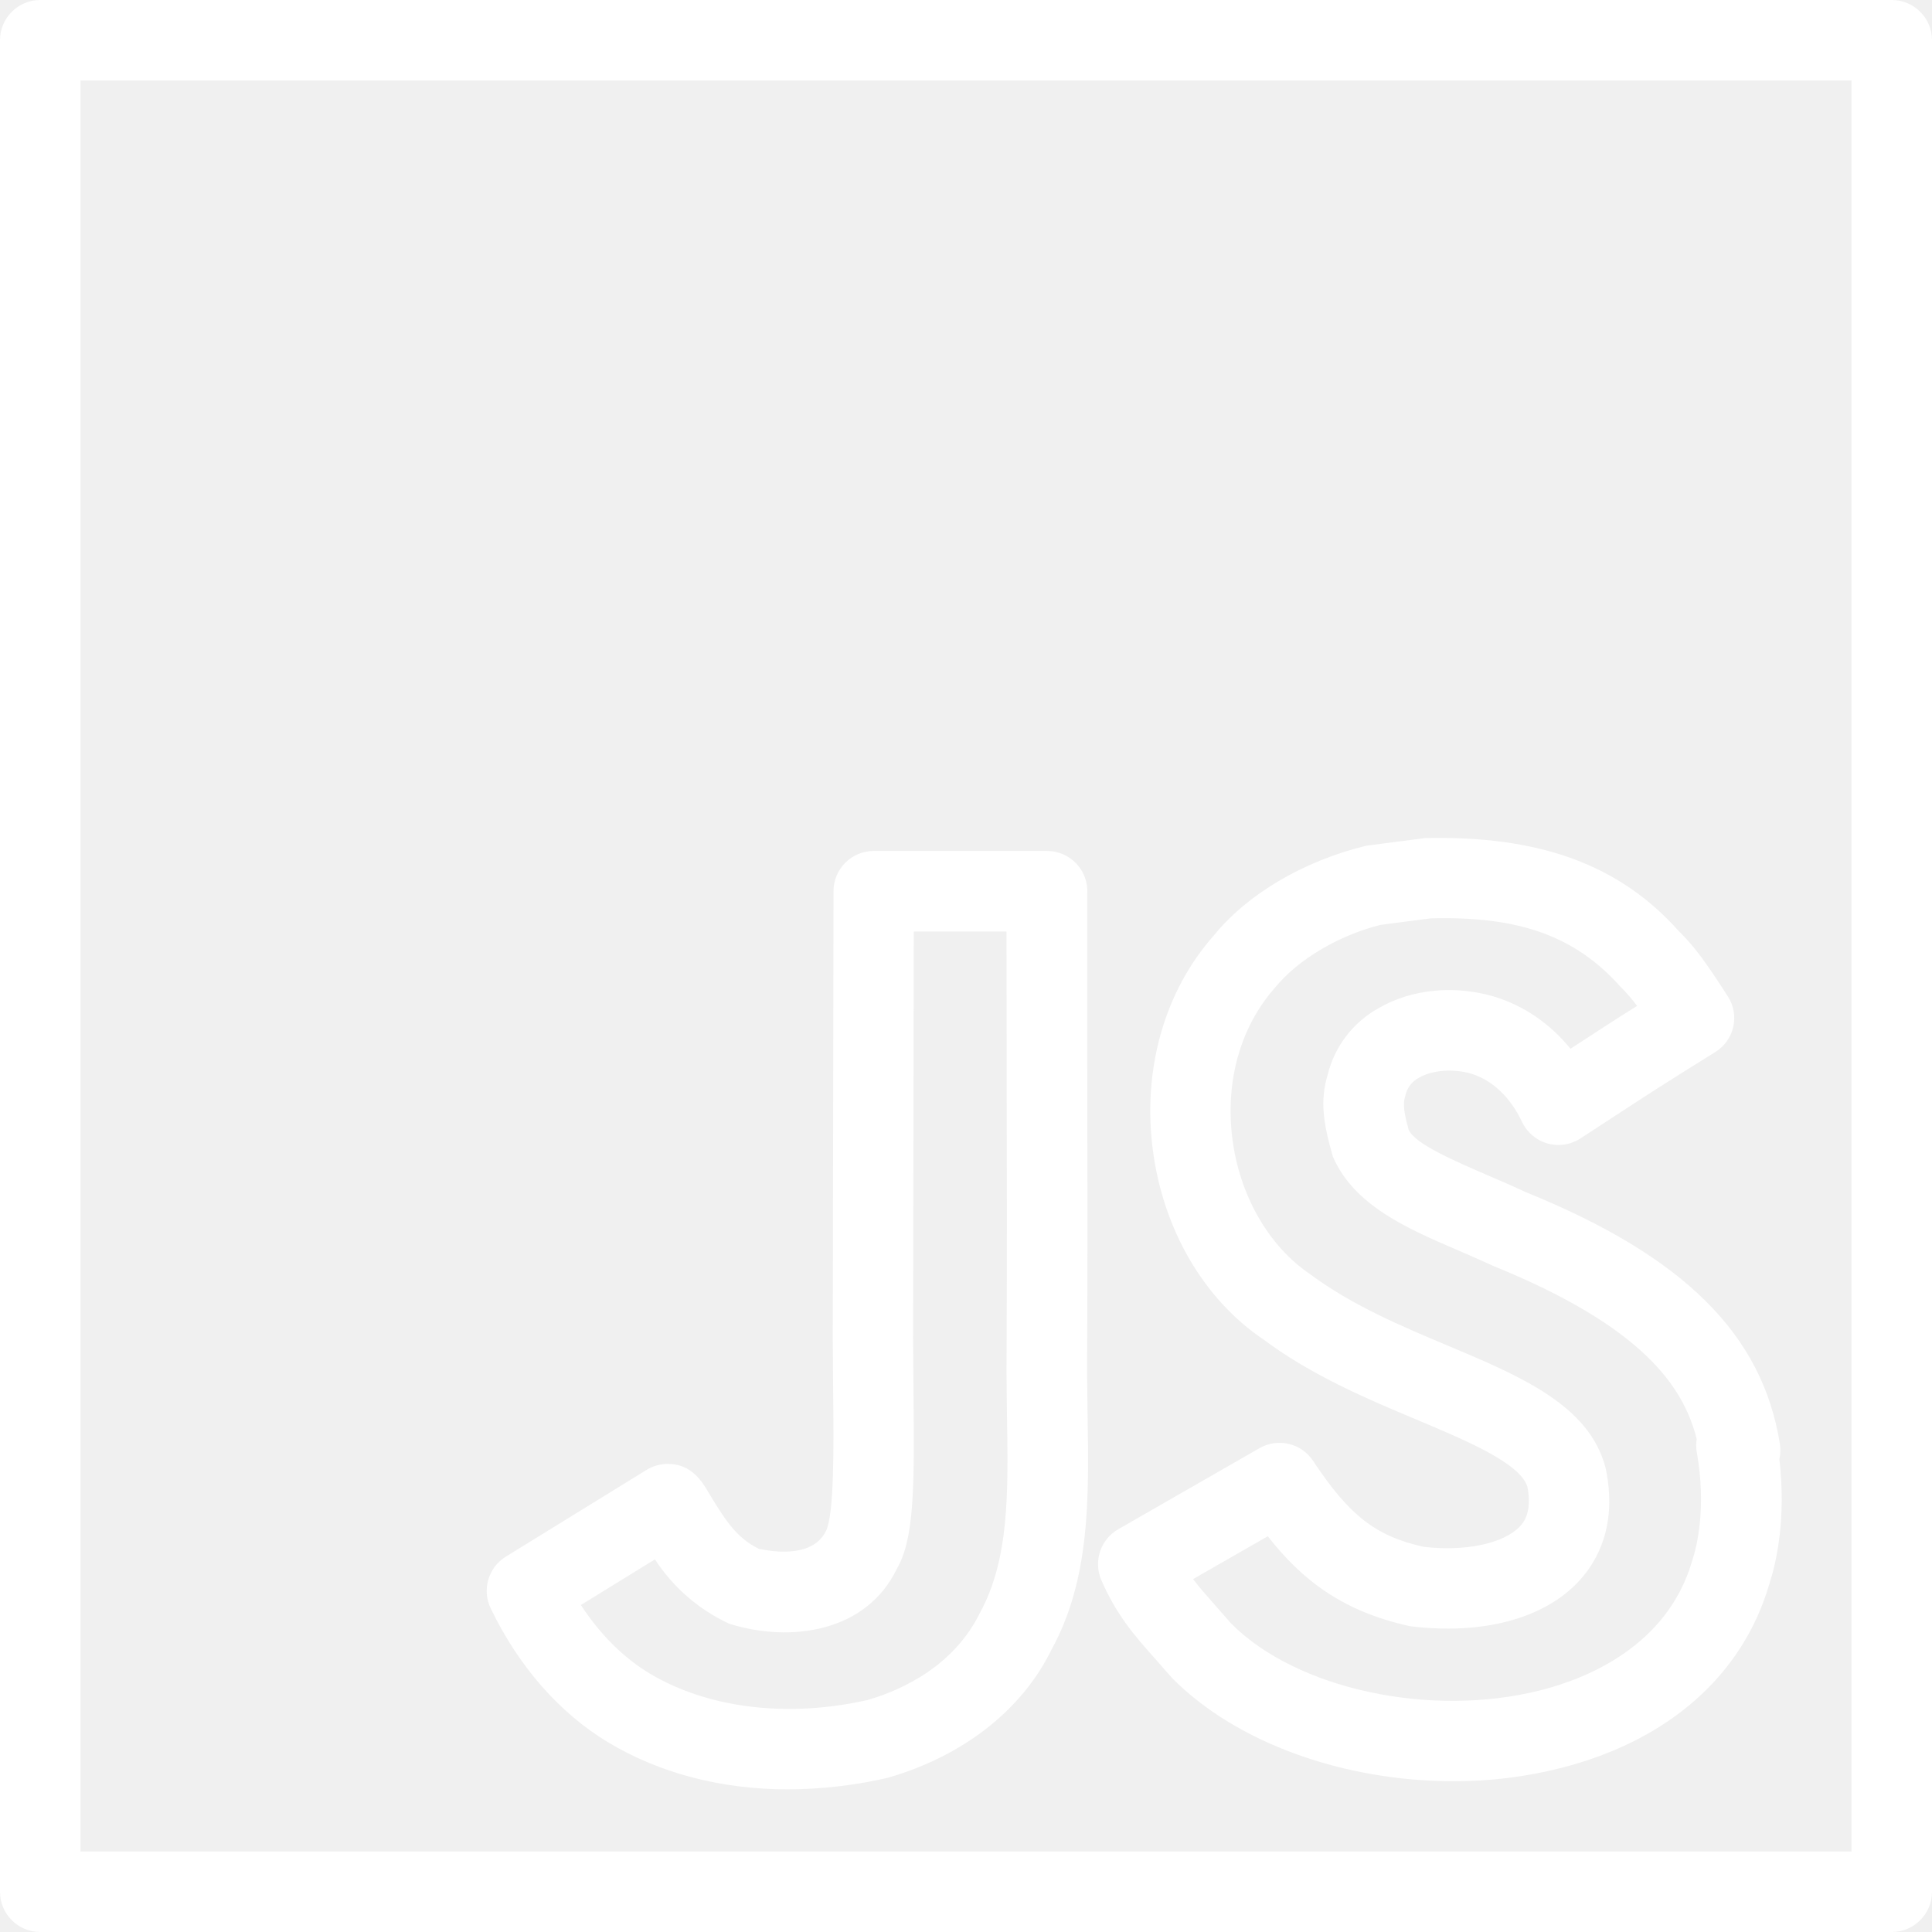
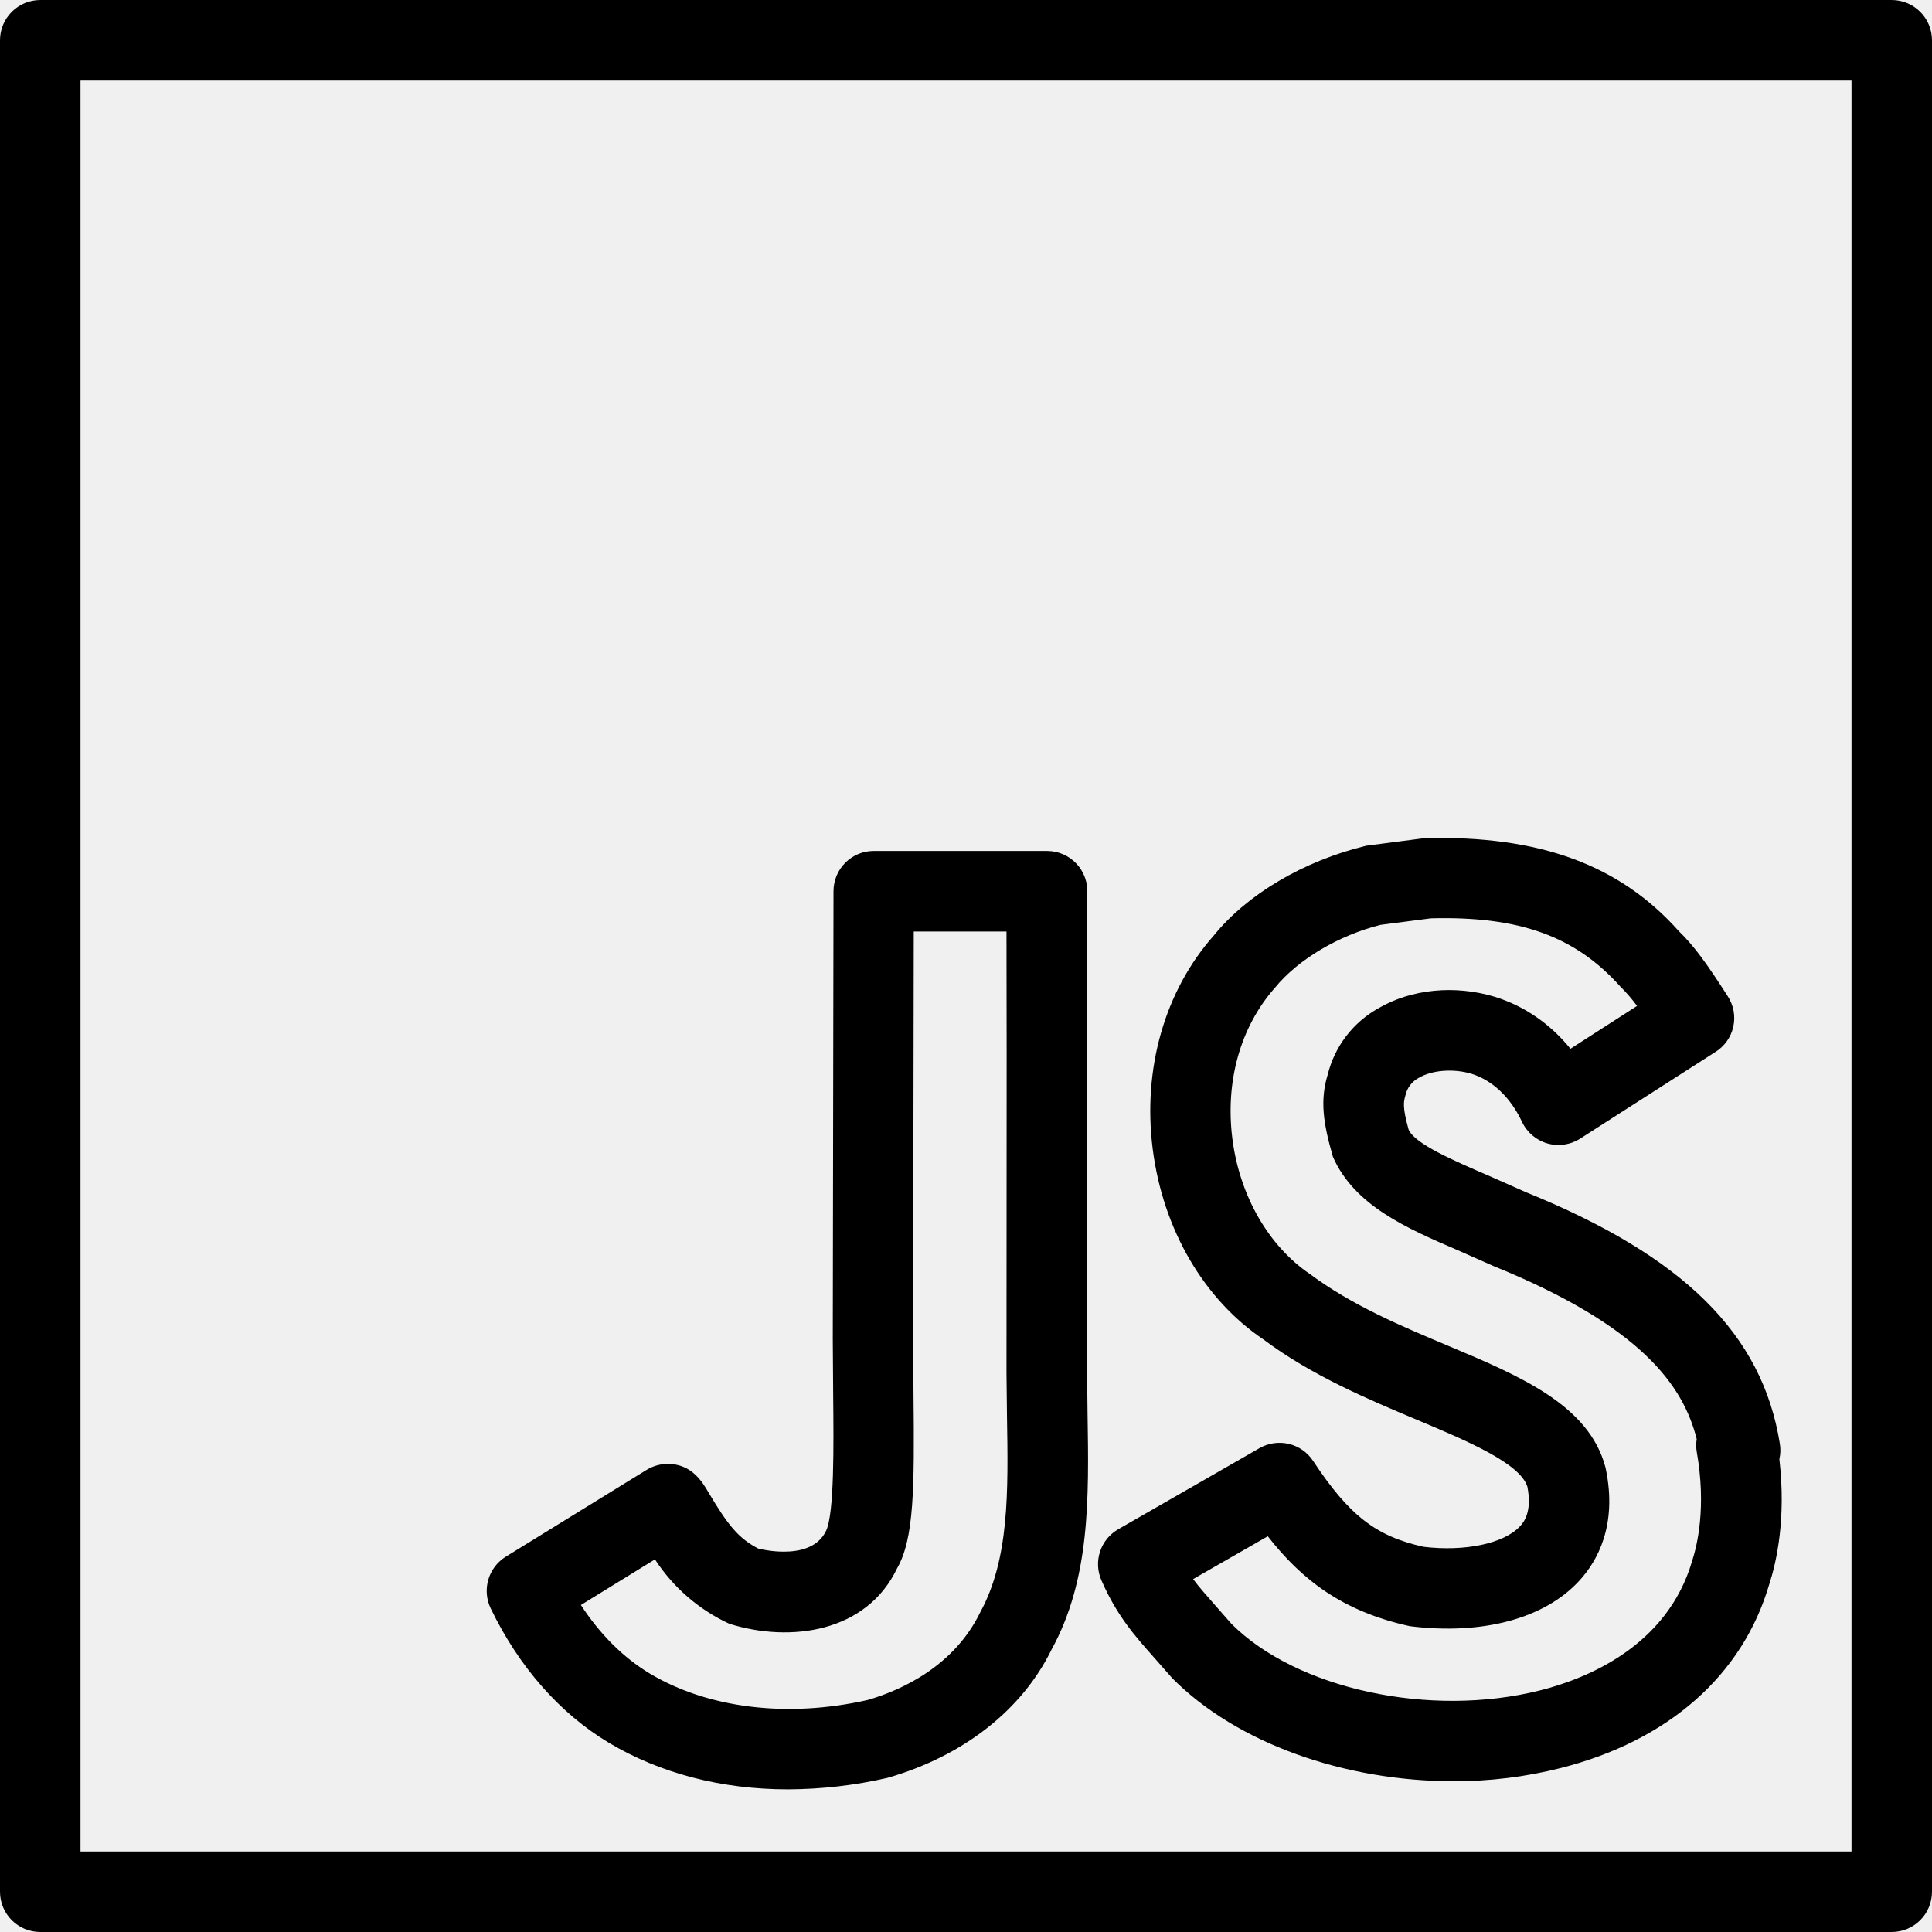
- <svg xmlns="http://www.w3.org/2000/svg" viewBox="0 0 24 24" id="javascript">
-   <path d="M23.5 24H.5a.5.5 0 0 1-.5-.5V.5A.5.5 0 0 1 .5 0h23a.5.5 0 0 1 .5.5v23a.5.5 0 0 1-.5.5zM1 23h22V1H1v22zm8.787-.772c-.823 0-1.585-.197-2.229-.582-.605-.364-1.111-.939-1.462-1.665a.5.5 0 0 1 .188-.644l1.749-1.078a.504.504 0 0 1 .262-.074c.3 0 .432.227.511.363.237.397.369.566.624.694.005-.004.14.034.308.033.193 0 .423-.048.524-.259.103-.218.094-1.065.088-1.684l-.005-.698.009-5.563a.5.5 0 0 1 .5-.5h2.154a.5.5 0 0 1 .498.536v2c.003 1.317.005 2.63-.002 3.942l.006.516c.017 1.055.033 2.051-.448 2.928-.366.747-1.092 1.32-2.036 1.592a5.6 5.6 0 0 1-1.239.143zm-2.571-2.29c.237.364.528.654.855.851.724.433 1.711.554 2.707.329.444-.129 1.075-.43 1.396-1.084.364-.666.351-1.493.335-2.452l-.006-.533c.008-1.314.005-2.625.002-3.939l-.002-1.538h-1.152l-.008 5.063.005.688c.012 1.167.008 1.792-.205 2.161-.379.794-1.324.925-2.083.687a2.205 2.205 0 0 1-.924-.8l-.92.567zm1.078-1.2-.388.254.388-.254zm.023-.015.007-.005-.007.005zm9.737 3.404c-1.346 0-2.688-.468-3.493-1.281l-.212-.241c-.254-.286-.474-.533-.667-.974a.5.5 0 0 1 .209-.634l1.754-1.007a.5.5 0 0 1 .667.158c.447.677.78.936 1.373 1.067.505.061.996-.037 1.198-.256.038-.042.153-.166.091-.49-.092-.293-.745-.568-1.375-.833-.612-.257-1.305-.549-1.903-.996-.74-.498-1.25-1.367-1.377-2.369-.126-.995.149-1.959.757-2.647.416-.514 1.111-.927 1.895-1.118l.731-.095c1.429-.033 2.418.333 3.151 1.154.2.194.358.419.61.811a.496.496 0 0 1-.157.694c-.687.428-.687.428-1.673 1.072a.5.5 0 0 1-.726-.206c-.143-.304-.367-.517-.63-.598-.22-.065-.483-.047-.65.05a.324.324 0 0 0-.168.218c-.022.079-.041.139.04.429.083.178.556.381 1.012.578.147.063.295.127.44.195 1.959.794 2.941 1.762 3.159 3.127a.49.49 0 0 1-.006.191c.086.741-.037 1.281-.125 1.552-.331 1.132-1.253 1.946-2.594 2.286a5.355 5.355 0 0 1-1.331.163zm-3.233-2.511c.077.103.166.202.274.325l.2.228c.804.809 2.465 1.177 3.843.828.57-.144 1.572-.545 1.882-1.605.062-.192.179-.667.058-1.354a.49.49 0 0 1-.001-.162c-.165-.652-.671-1.397-2.527-2.15-.16-.074-.299-.134-.436-.193-.634-.273-1.291-.556-1.556-1.163-.121-.418-.162-.7-.065-1.02a1.3 1.3 0 0 1 .632-.826c.408-.238.946-.291 1.442-.142.369.114.691.337.942.646.402-.262.576-.375.827-.532a1.968 1.968 0 0 0-.208-.241c-.561-.626-1.254-.876-2.354-.847l-.624.081c-.511.128-1.022.424-1.313.782-.431.488-.618 1.166-.528 1.875.09.706.451 1.334.964 1.681.52.387 1.126.643 1.712.889.901.379 1.753.738 1.958 1.51l.006.027c.142.694-.103 1.137-.333 1.386-.432.469-1.201.674-2.102.562-.838-.184-1.342-.576-1.765-1.117l-.928.532z" fill="white" />
+ <svg xmlns="http://www.w3.org/2000/svg" viewBox="0 0 24 24">
+   <path d="M23.5 24H.5a.5.5 0 0 1-.5-.5V.5A.5.5 0 0 1 .5 0h23a.5.5 0 0 1 .5.5v23a.5.5 0 0 1-.5.5zM1 23h22V1H1v22zm8.787-.772c-.823 0-1.585-.197-2.229-.582-.605-.364-1.111-.939-1.462-1.665a.5.5 0 0 1 .188-.644l1.749-1.078a.504.504 0 0 1 .262-.074c.3 0 .432.227.511.363.237.397.369.566.624.694.005-.004.14.034.308.033.193 0 .423-.048.524-.259.103-.218.094-1.065.088-1.684l-.005-.698.009-5.563a.5.5 0 0 1 .5-.5h2.154a.5.5 0 0 1 .498.536v2l-.002 3.942.006.516c.017 1.055.033 2.051-.448 2.928-.366.747-1.092 1.32-2.036 1.592a5.6 5.6 0 0 1-1.239.143zm-2.571-2.29c.237.364.528.654.855.851.724.433 1.711.554 2.707.329.444-.129 1.075-.43 1.396-1.084.364-.666.351-1.493.335-2.452l-.006-.533.002-3.939-.002-1.538h-1.152l-.008 5.063.005.688c.012 1.167.008 1.792-.205 2.161-.379.794-1.324.925-2.083.687a2.205 2.205 0 0 1-.924-.8l-.92.567zm1.078-1.2l-.388.254.388-.254zm.023-.015l.007-.005-.007.005zm9.737 3.404c-1.346 0-2.688-.468-3.493-1.281l-.212-.241c-.254-.286-.474-.533-.667-.974a.5.5 0 0 1 .209-.634l1.754-1.007a.5.5 0 0 1 .667.158c.447.677.78.936 1.373 1.067.505.061.996-.037 1.198-.256.038-.042.153-.166.091-.49-.092-.293-.745-.568-1.375-.833-.612-.257-1.305-.549-1.903-.996-.74-.498-1.25-1.367-1.377-2.369-.126-.995.149-1.959.757-2.647.416-.514 1.111-.927 1.895-1.118l.731-.095c1.429-.033 2.418.333 3.151 1.154.2.194.358.419.61.811a.496.496 0 0 1-.157.694l-1.673 1.072a.5.5 0 0 1-.726-.206c-.143-.304-.367-.517-.63-.598-.22-.065-.483-.047-.65.05a.324.324 0 0 0-.168.218c-.022.079-.041.139.04.429.083.178.556.381 1.012.578l.44.195c1.959.794 2.941 1.762 3.159 3.127a.49.49 0 0 1-.006.191c.086.741-.037 1.281-.125 1.552-.331 1.132-1.253 1.946-2.594 2.286a5.355 5.355 0 0 1-1.331.163zm-3.233-2.511c.077.103.166.202.274.325l.2.228c.804.809 2.465 1.177 3.843.828.57-.144 1.572-.545 1.882-1.605.062-.192.179-.667.058-1.354a.49.49 0 0 1-.001-.162c-.165-.652-.671-1.397-2.527-2.15l-.436-.193c-.634-.273-1.291-.556-1.556-1.163-.121-.418-.162-.7-.065-1.02a1.3 1.3 0 0 1 .632-.826c.408-.238.946-.291 1.442-.142.369.114.691.337.942.646l.827-.532a1.968 1.968 0 0 0-.208-.241c-.561-.626-1.254-.876-2.354-.847l-.624.081c-.511.128-1.022.424-1.313.782-.431.488-.618 1.166-.528 1.875s.451 1.334.964 1.681c.52.387 1.126.643 1.712.889.901.379 1.753.738 1.958 1.51l.006.027c.142.694-.103 1.137-.333 1.386-.432.469-1.201.674-2.102.562-.838-.184-1.342-.576-1.765-1.117l-.928.532z" />
</svg>
